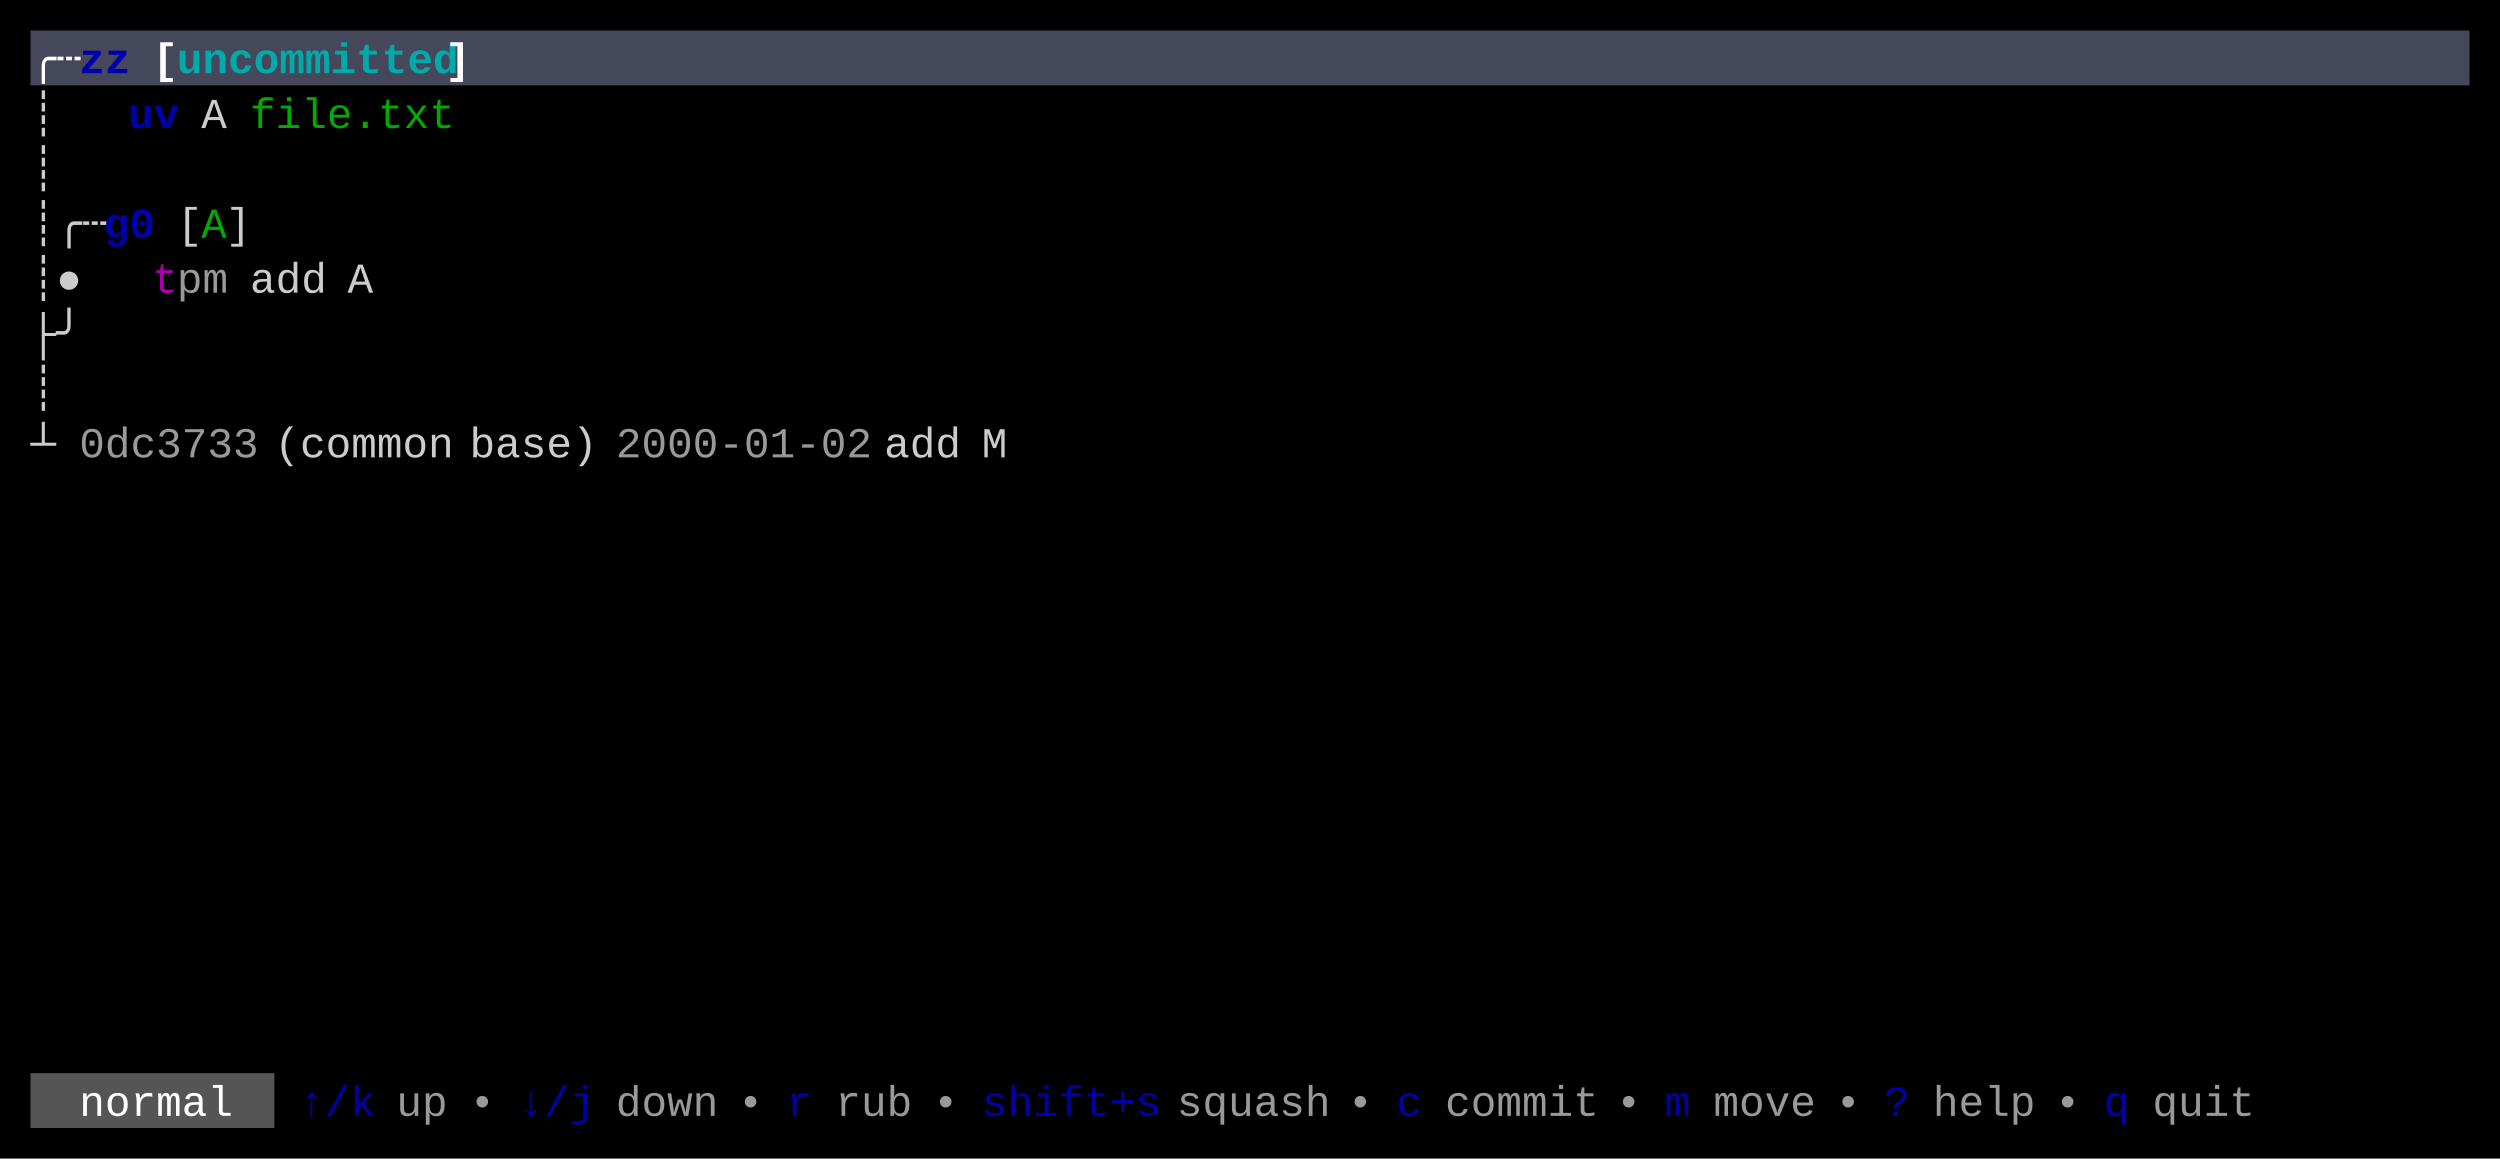
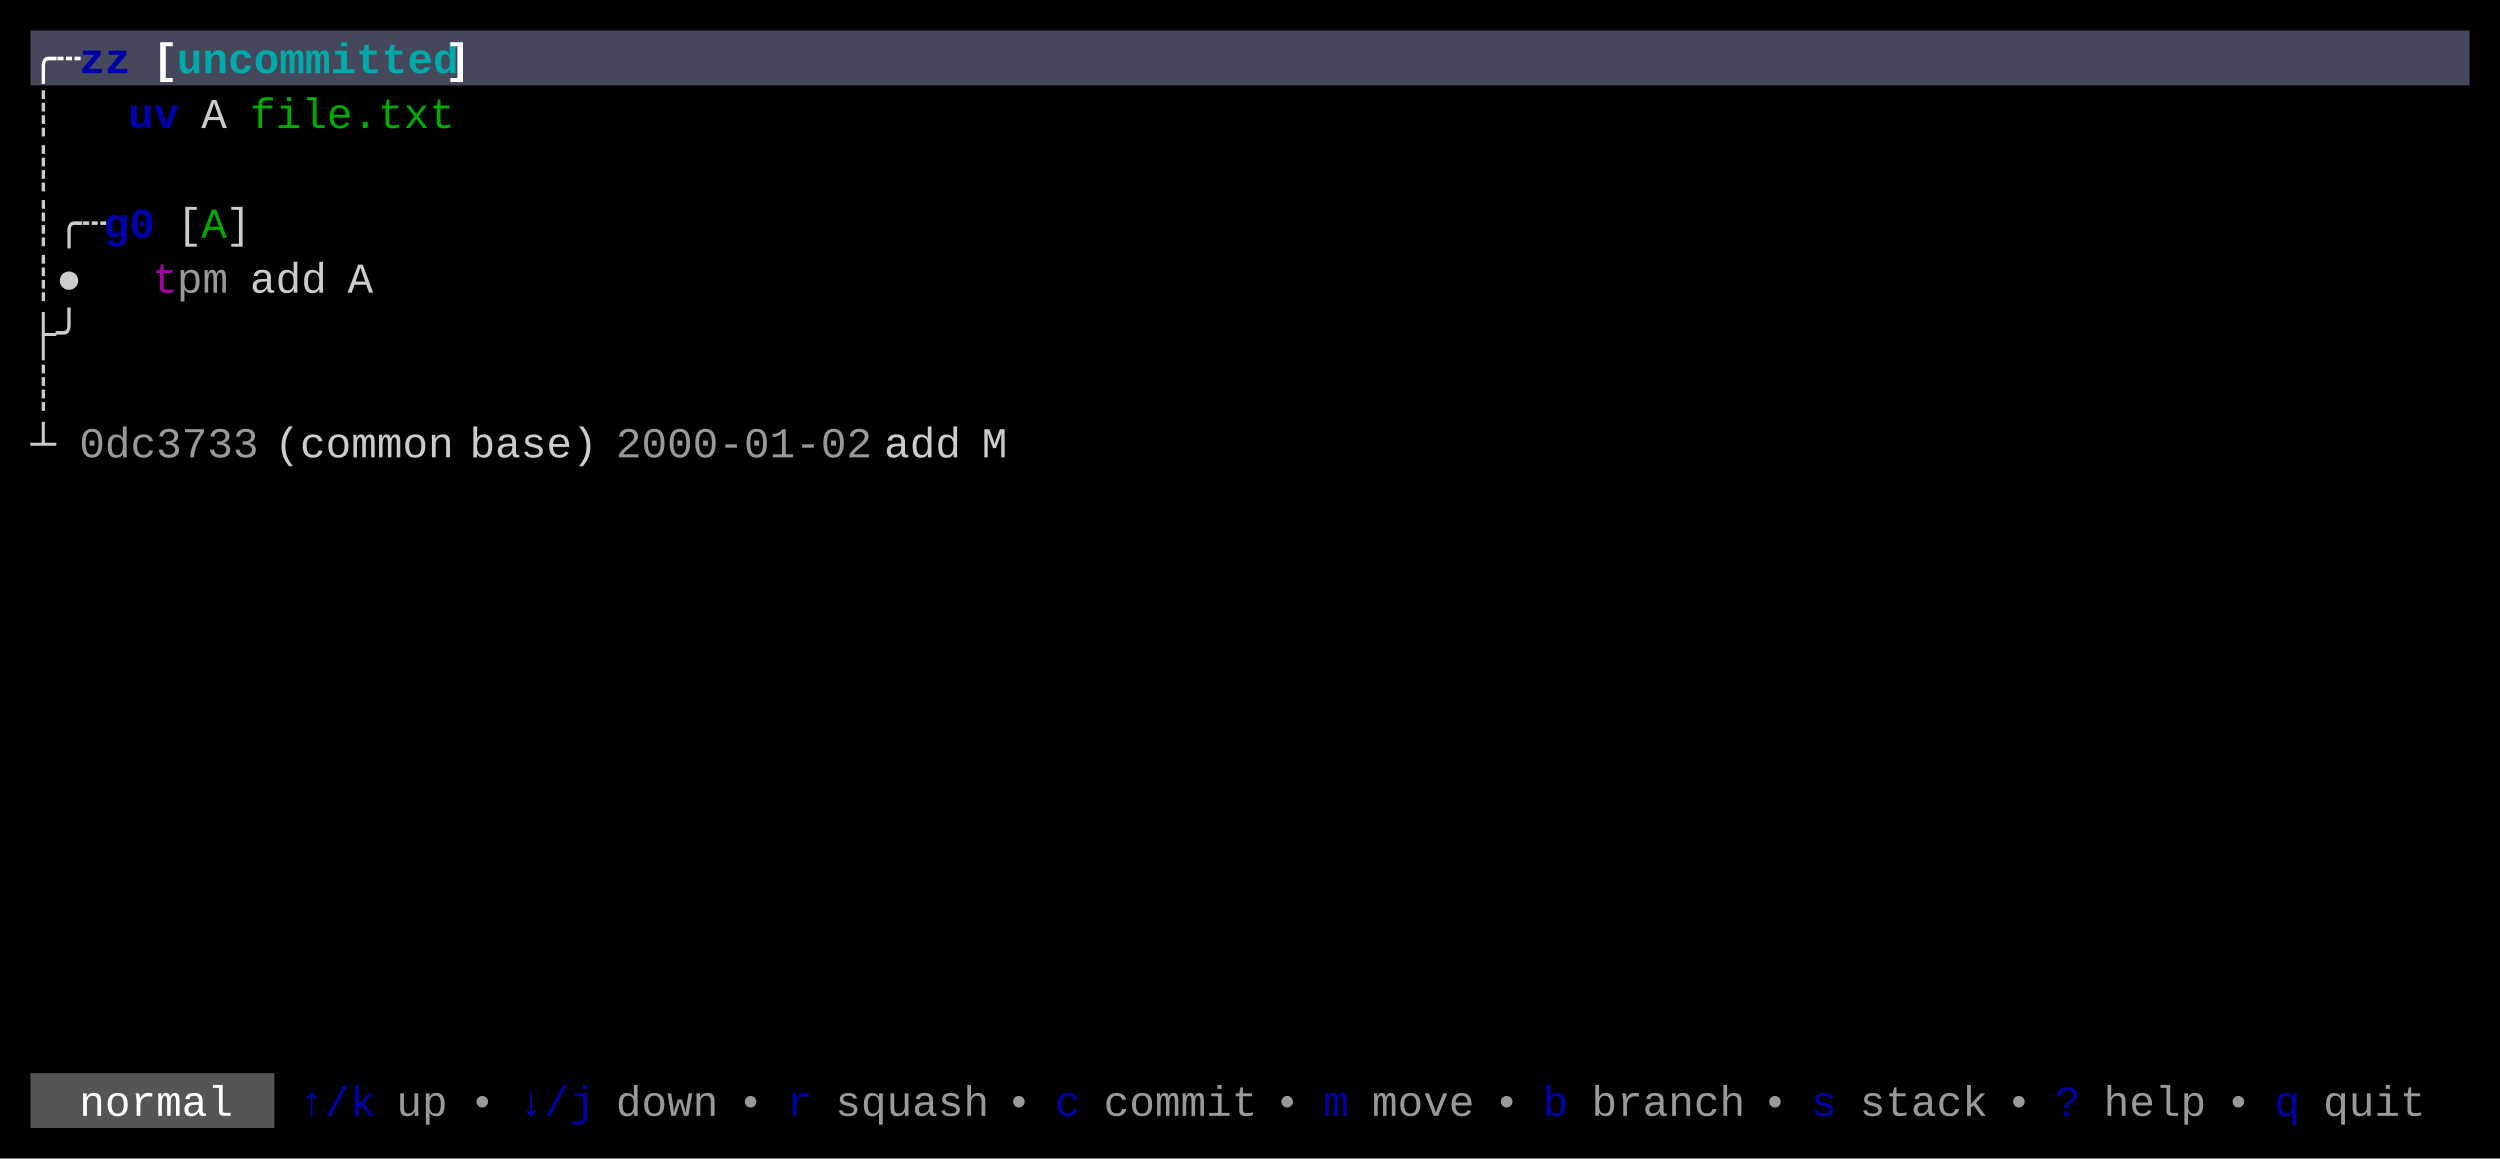
<svg xmlns="http://www.w3.org/2000/svg" width="820" height="380" viewBox="0 0 820 380">
  <rect x="0" y="0" width="820" height="380" fill="#000000" />
  <rect x="10" y="10" width="800" height="18" fill="#45475A" />
  <rect x="10" y="352" width="80" height="18" fill="#555555" />
  <g font-family="Menlo, Monaco, 'Courier New', monospace" font-size="14" xml:space="preserve">
    <text x="10 18" y="24" style="fill:#FFFFFF;font-weight:bold;">╭┄</text>
    <text x="26 34" y="24" style="fill:#0000AA;font-weight:bold;">zz</text>
    <text x="50" y="24" style="fill:#FFFFFF;font-weight:bold;">[</text>
    <text x="58 66 74 82 90 98 106 114 122 130 138" y="24" style="fill:#00AAAA;font-weight:bold;">uncommitted</text>
    <text x="146" y="24" style="fill:#FFFFFF;font-weight:bold;">]</text>
    <text x="10" y="42" style="fill:#CCCCCC;">┊</text>
    <text x="42 50" y="42" style="fill:#0000AA;font-weight:bold;">uv</text>
    <text x="66" y="42" style="fill:#CCCCCC;">A</text>
    <text x="82 90 98 106 114 122 130 138" y="42" style="fill:#00AA00;">file.txt</text>
    <text x="10" y="60" style="fill:#CCCCCC;">┊</text>
    <text x="10 18 26" y="78" style="fill:#CCCCCC;">┊╭┄</text>
    <text x="34 42" y="78" style="fill:#0000AA;font-weight:bold;">g0</text>
    <text x="58" y="78" style="fill:#CCCCCC;">[</text>
    <text x="66" y="78" style="fill:#00AA00;">A</text>
    <text x="74" y="78" style="fill:#CCCCCC;">]</text>
    <text x="10 18" y="96" style="fill:#CCCCCC;">┊●</text>
    <text x="50" y="96" style="fill:#AA00AA;">t</text>
    <text x="58 66" y="96" style="fill:#CCCCCC;opacity:0.75;">pm</text>
    <text x="82 90 98" y="96" style="fill:#CCCCCC;">add</text>
    <text x="114" y="96" style="fill:#CCCCCC;">A</text>
    <text x="10 18" y="114" style="fill:#CCCCCC;">├╯</text>
    <text x="10" y="132" style="fill:#CCCCCC;">┊</text>
    <text x="10" y="150" style="fill:#CCCCCC;">┴</text>
    <text x="26 34 42 50 58 66 74" y="150" style="fill:#CCCCCC;opacity:0.75;">0dc3733</text>
    <text x="90 98 106 114 122 130 138" y="150" style="fill:#CCCCCC;">(common</text>
    <text x="154 162 170 178 186" y="150" style="fill:#CCCCCC;">base)</text>
    <text x="202 210 218 226 234 242 250 258 266 274" y="150" style="fill:#CCCCCC;opacity:0.75;">2000-01-02</text>
    <text x="290 298 306" y="150" style="fill:#CCCCCC;">add</text>
    <text x="322" y="150" style="fill:#CCCCCC;">M</text>
    <text x="26 34 42 50 58 66" y="366" style="fill:#FFFFFF;">normal</text>
    <text x="98 106 114" y="366" style="fill:#0000AA;">↑/k</text>
    <text x="130 138" y="366" style="fill:#CCCCCC;opacity:0.75;">up</text>
    <text x="154" y="366" style="fill:#CCCCCC;opacity:0.75;">•</text>
    <text x="170 178 186" y="366" style="fill:#0000AA;">↓/j</text>
    <text x="202 210 218 226" y="366" style="fill:#CCCCCC;opacity:0.75;">down</text>
    <text x="242" y="366" style="fill:#CCCCCC;opacity:0.75;">•</text>
    <text x="258" y="366" style="fill:#0000AA;">r</text>
-     <text x="274 282 290" y="366" style="fill:#CCCCCC;opacity:0.75;">rub</text>
-     <text x="306" y="366" style="fill:#CCCCCC;opacity:0.75;">•</text>
-     <text x="322 330 338 346 354 362 370" y="366" style="fill:#0000AA;">shift+s</text>
-     <text x="386 394 402 410 418 426" y="366" style="fill:#CCCCCC;opacity:0.75;">squash</text>
-     <text x="442" y="366" style="fill:#CCCCCC;opacity:0.75;">•</text>
-     <text x="458" y="366" style="fill:#0000AA;">c</text>
-     <text x="474 482 490 498 506 514" y="366" style="fill:#CCCCCC;opacity:0.75;">commit</text>
-     <text x="530" y="366" style="fill:#CCCCCC;opacity:0.75;">•</text>
-     <text x="546" y="366" style="fill:#0000AA;">m</text>
-     <text x="562 570 578 586" y="366" style="fill:#CCCCCC;opacity:0.75;">move</text>
-     <text x="602" y="366" style="fill:#CCCCCC;opacity:0.75;">•</text>
-     <text x="618" y="366" style="fill:#0000AA;">?</text>
-     <text x="634 642 650 658" y="366" style="fill:#CCCCCC;opacity:0.75;">help</text>
-     <text x="674" y="366" style="fill:#CCCCCC;opacity:0.75;">•</text>
-     <text x="690" y="366" style="fill:#0000AA;">q</text>
-     <text x="706 714 722 730" y="366" style="fill:#CCCCCC;opacity:0.75;">quit</text>
+     <text x="274 282 290 298 306 314" y="366" style="fill:#CCCCCC;opacity:0.75;">squash</text>
+     <text x="330" y="366" style="fill:#CCCCCC;opacity:0.75;">•</text>
+     <text x="346" y="366" style="fill:#0000AA;">c</text>
+     <text x="362 370 378 386 394 402" y="366" style="fill:#CCCCCC;opacity:0.75;">commit</text>
+     <text x="418" y="366" style="fill:#CCCCCC;opacity:0.75;">•</text>
+     <text x="434" y="366" style="fill:#0000AA;">m</text>
+     <text x="450 458 466 474" y="366" style="fill:#CCCCCC;opacity:0.75;">move</text>
+     <text x="490" y="366" style="fill:#CCCCCC;opacity:0.75;">•</text>
+     <text x="506" y="366" style="fill:#0000AA;">b</text>
+     <text x="522 530 538 546 554 562" y="366" style="fill:#CCCCCC;opacity:0.75;">branch</text>
+     <text x="578" y="366" style="fill:#CCCCCC;opacity:0.75;">•</text>
+     <text x="594" y="366" style="fill:#0000AA;">s</text>
+     <text x="610 618 626 634 642" y="366" style="fill:#CCCCCC;opacity:0.75;">stack</text>
+     <text x="658" y="366" style="fill:#CCCCCC;opacity:0.75;">•</text>
+     <text x="674" y="366" style="fill:#0000AA;">?</text>
+     <text x="690 698 706 714" y="366" style="fill:#CCCCCC;opacity:0.75;">help</text>
+     <text x="730" y="366" style="fill:#CCCCCC;opacity:0.75;">•</text>
+     <text x="746" y="366" style="fill:#0000AA;">q</text>
+     <text x="762 770 778 786" y="366" style="fill:#CCCCCC;opacity:0.75;">quit</text>
  </g>
</svg>
